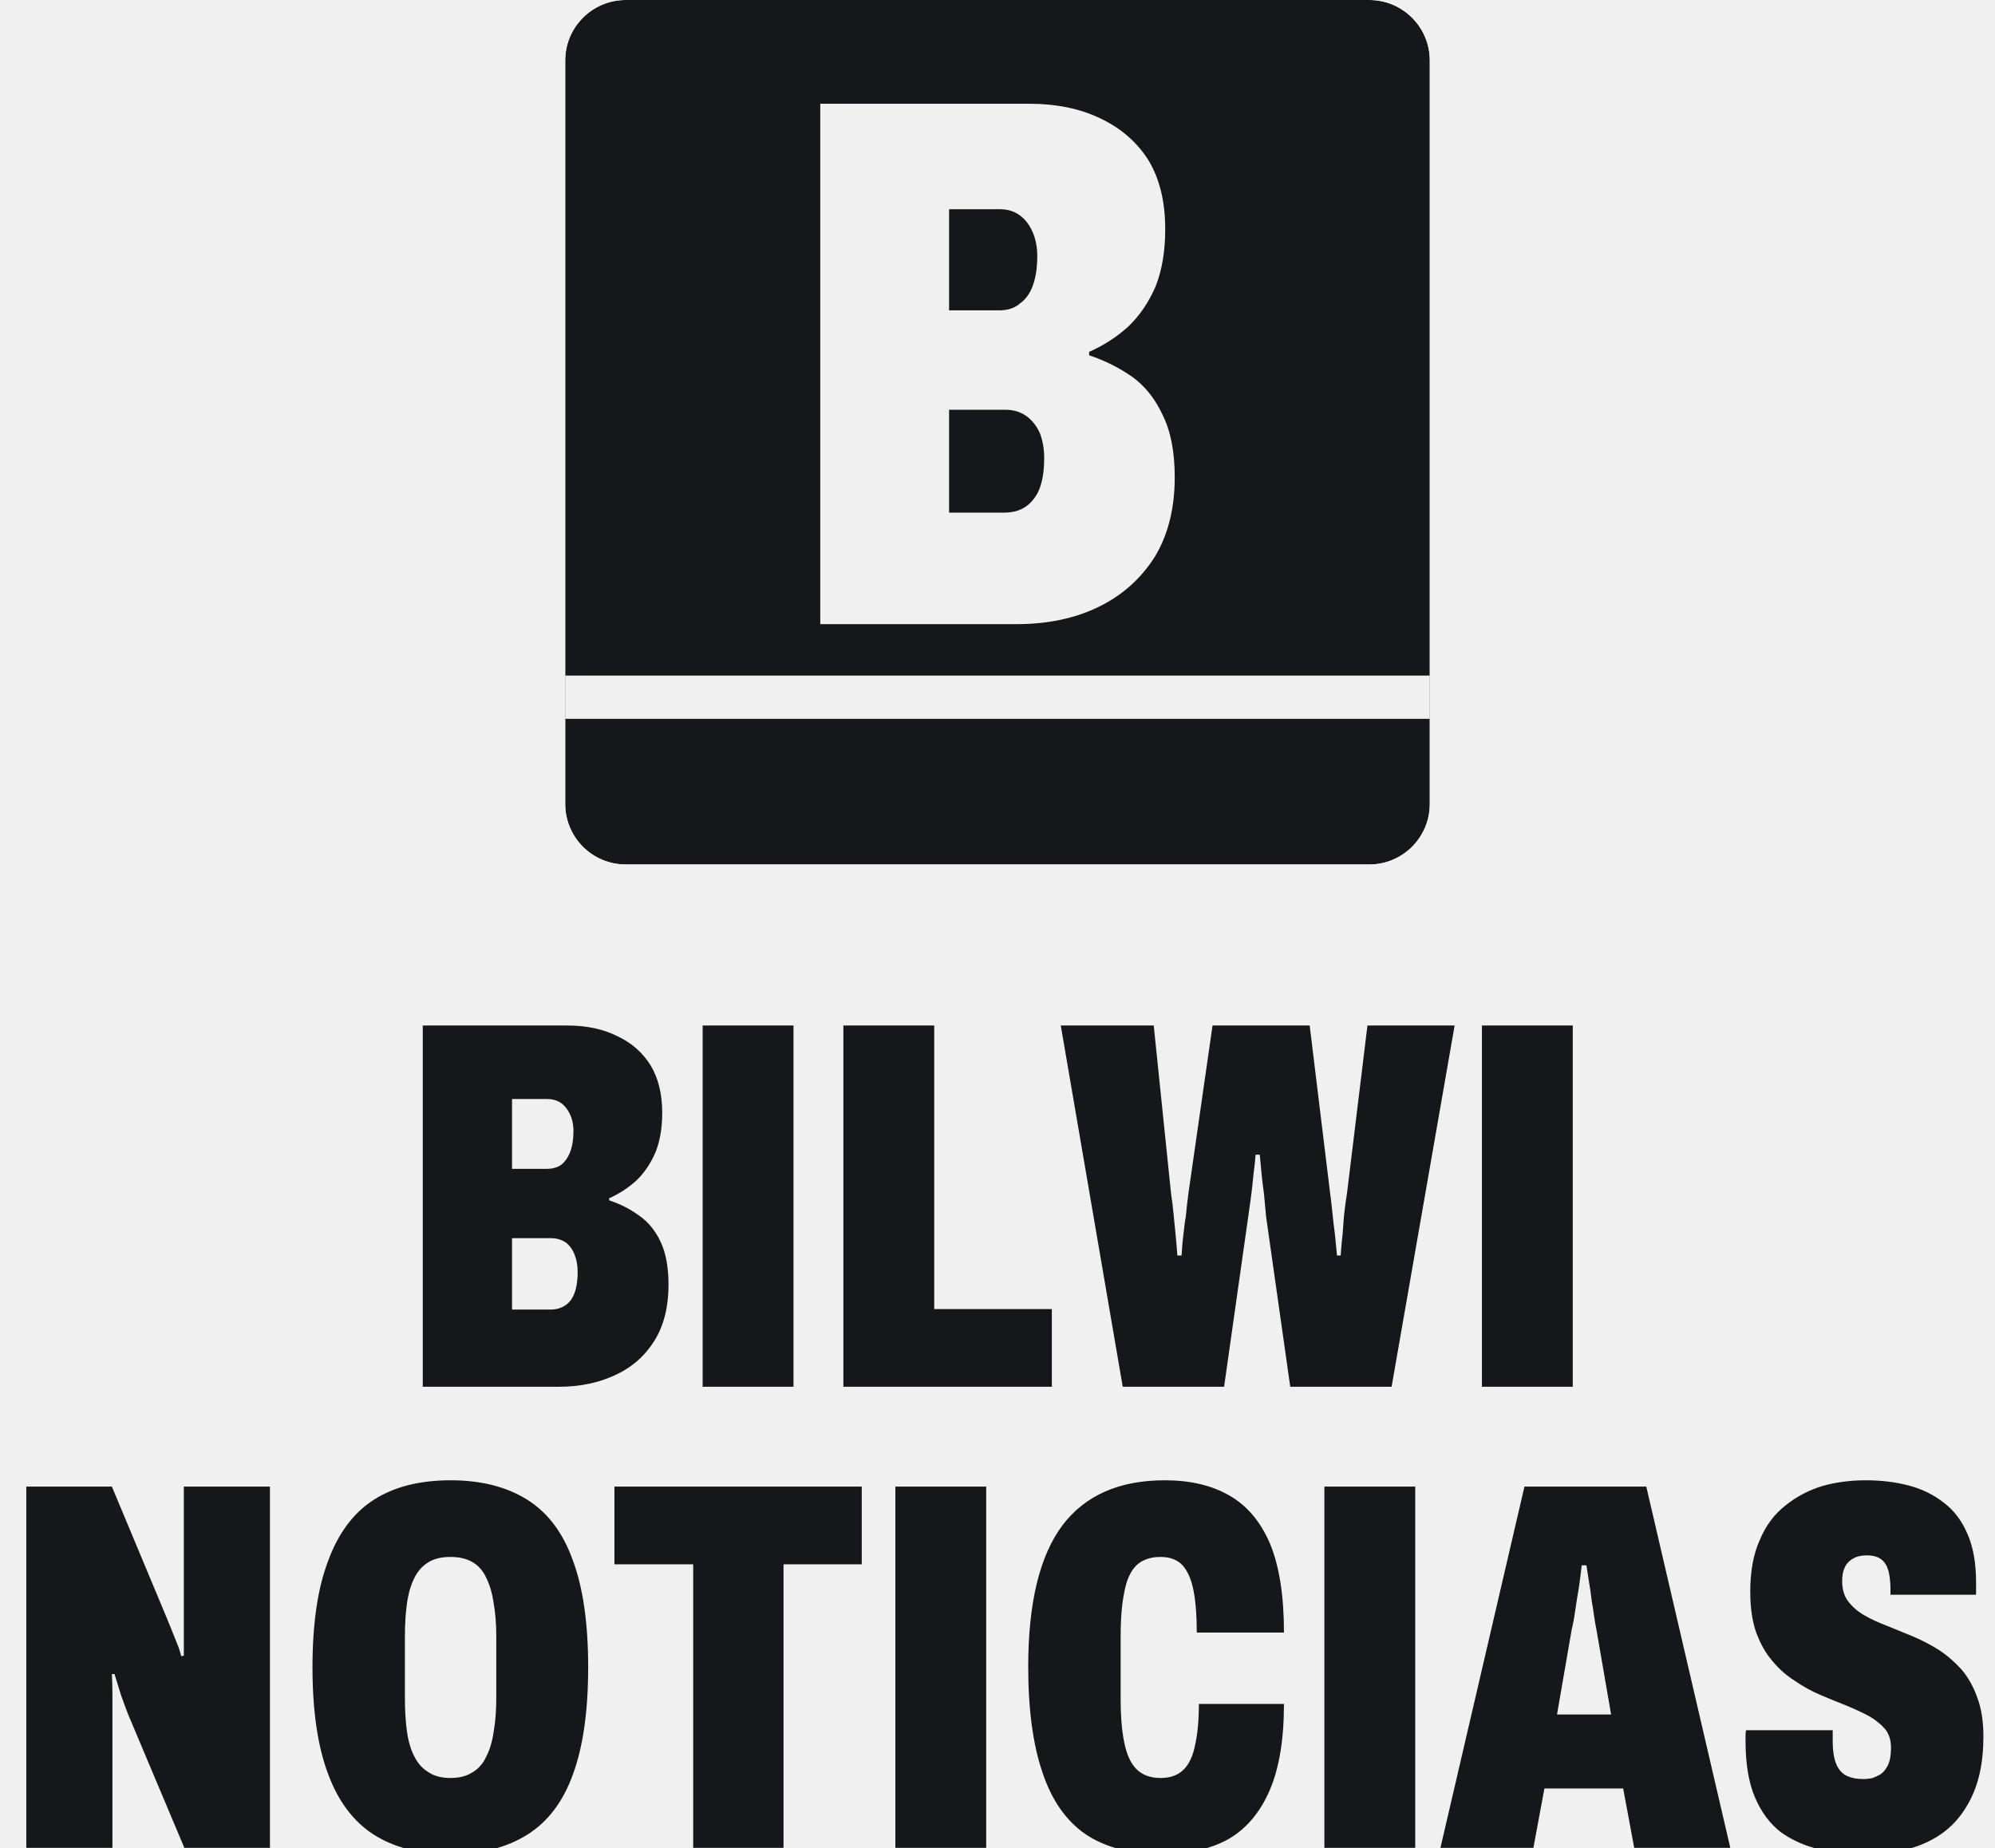
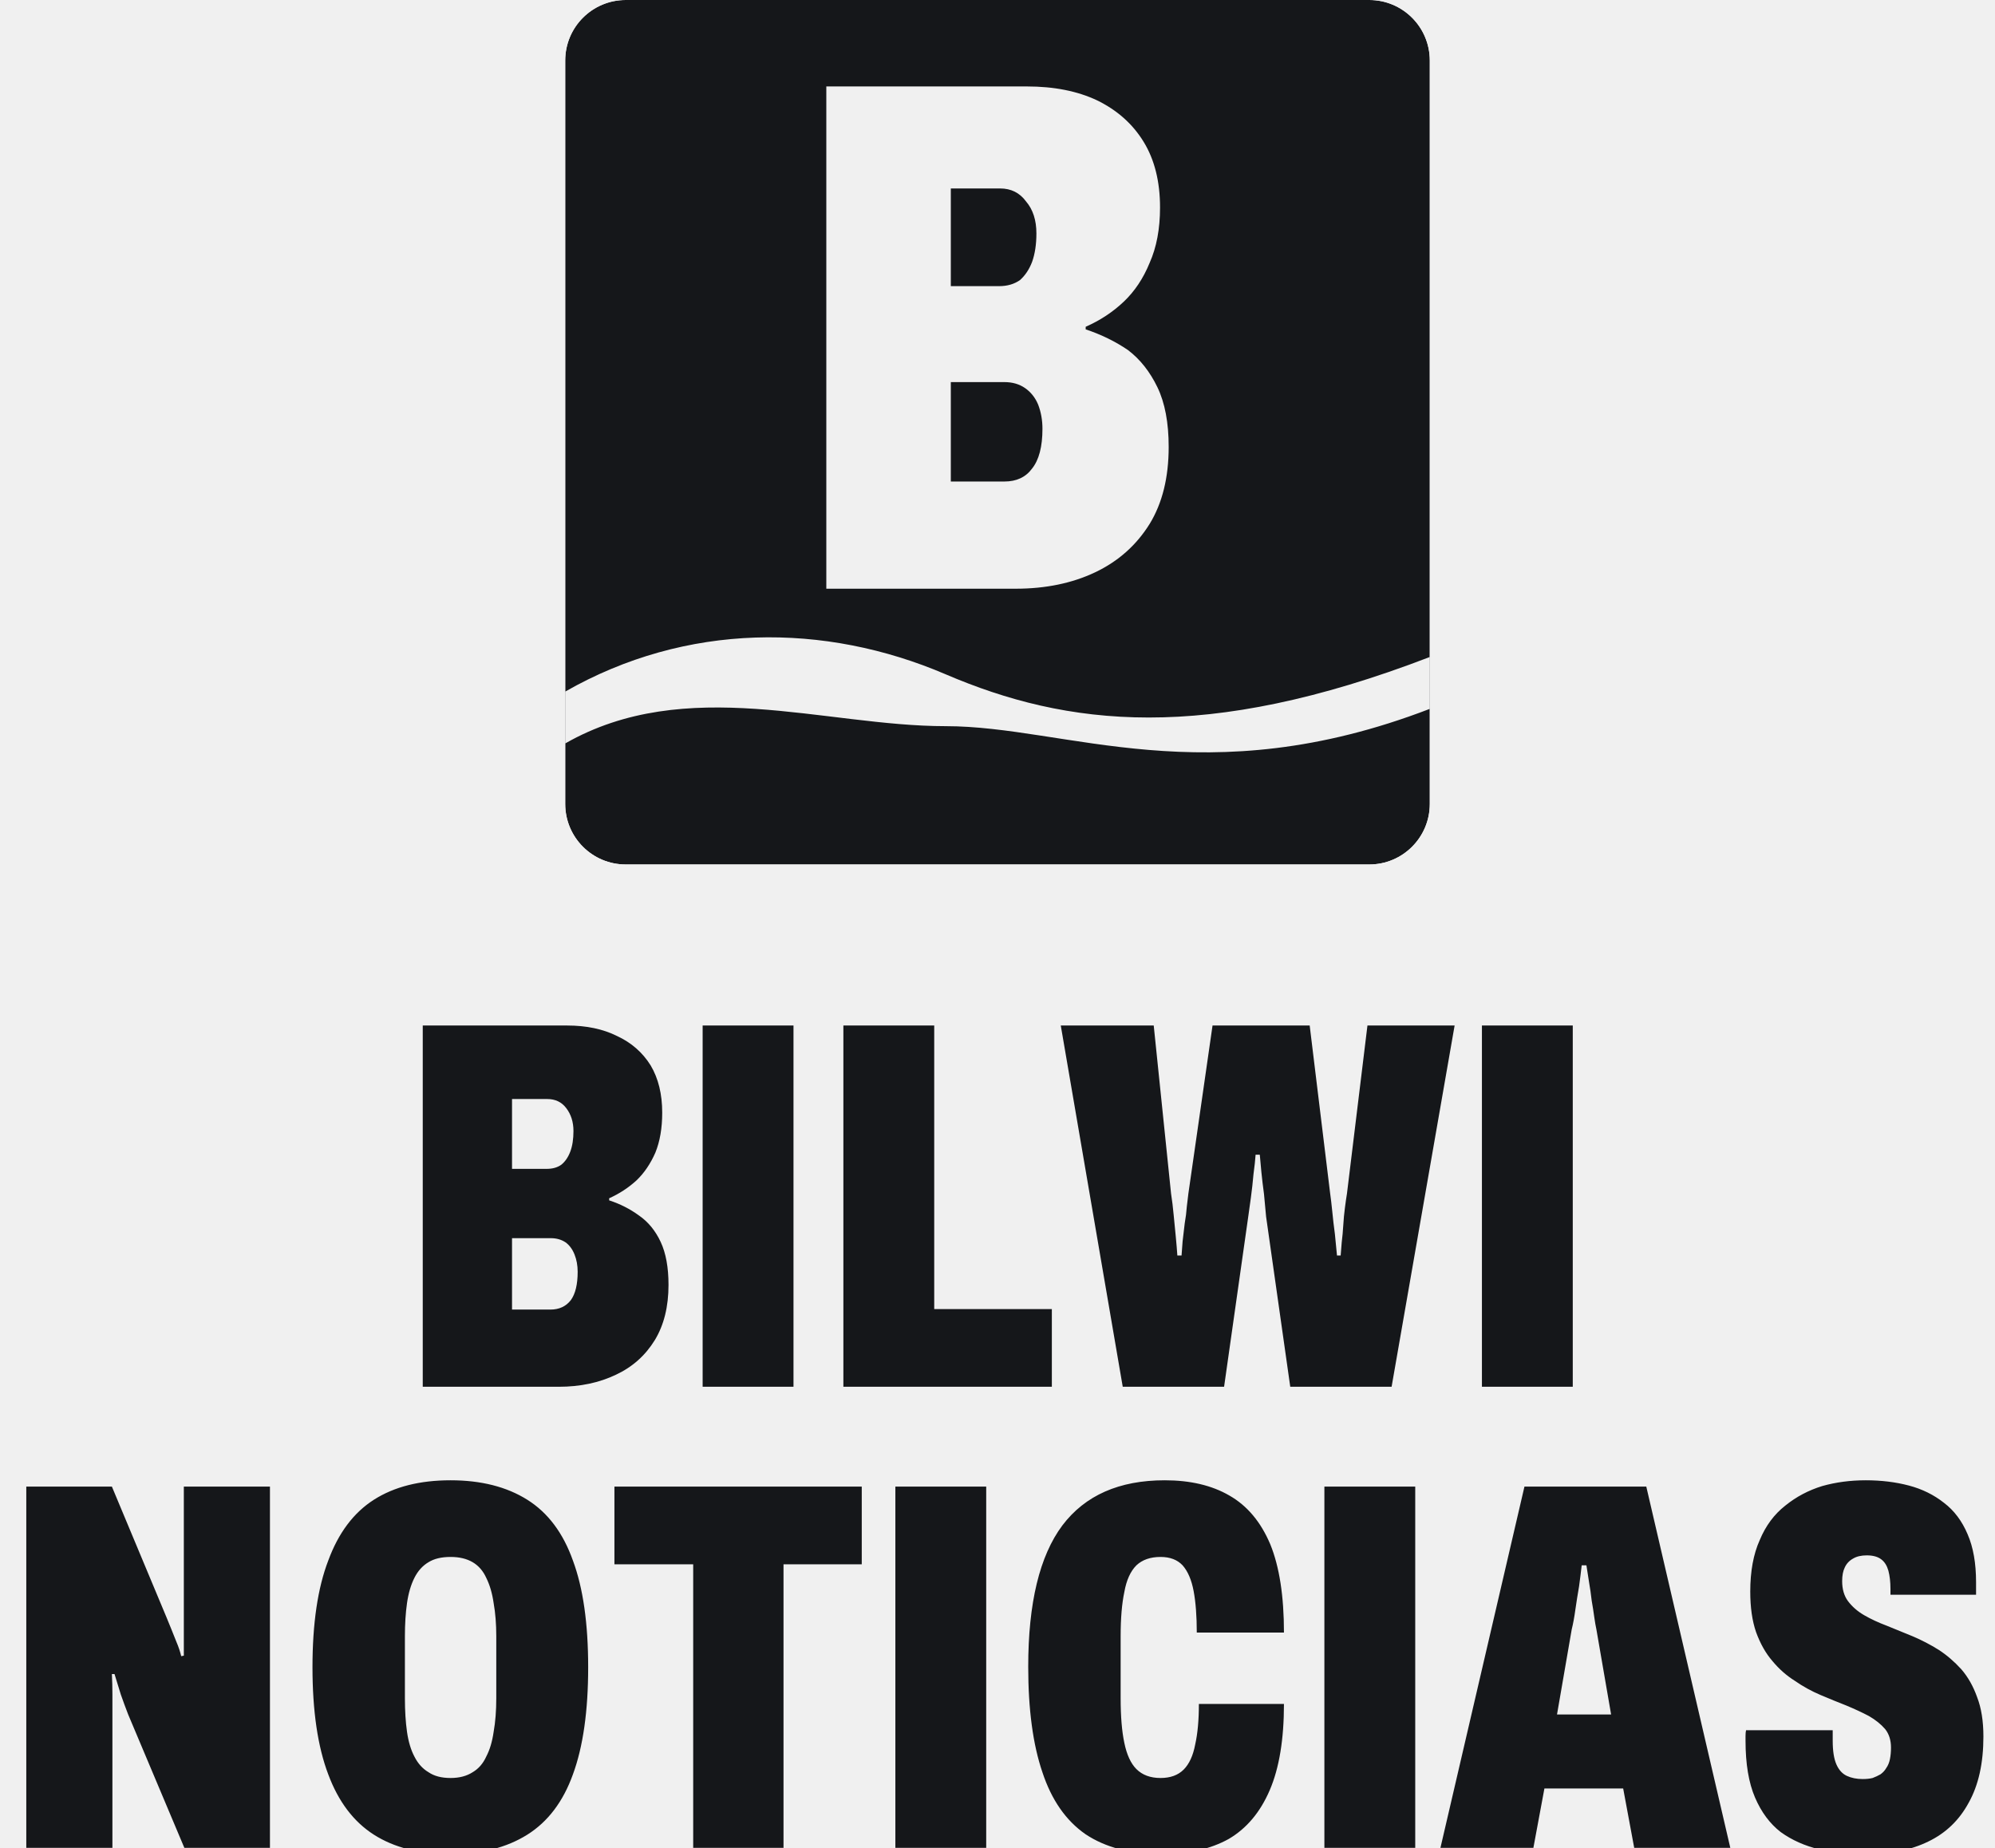
<svg xmlns="http://www.w3.org/2000/svg" viewBox="0 0 379.50 351.92" width="380" height="352" role="img" aria-labelledby="t">
  <mask id="m" maskUnits="userSpaceOnUse" x="0" y="0" width="100" height="100">
    <path d="M7 0H93A7 7 0 0 1 100 7V93A7 7 0 0 1 93 100H7A7 7 0 0 1 0 93V7A7 7 0 0 1 7 0Z" fill="#fff" />
-     <path d="M29.5 72.2V12H53.6Q58.4 12 61.9 13.7Q65.5 15.4 67.5 18.6Q69.4 21.8 69.4 26.5Q69.4 30.3 68.3 33.1Q67.1 35.9 65.1 37.8Q63.1 39.6 60.6 40.7V41.1Q63.3 42 65.6 43.6Q67.8 45.2 69.1 48Q70.5 50.8 70.5 55.2Q70.5 60.6 68.2 64.4Q65.8 68.2 61.7 70.2Q57.6 72.2 52.2 72.2ZM44.4 59.3H50.8Q53 59.3 54.2 57.7Q55.4 56.2 55.4 53Q55.4 51.4 54.9 50.1Q54.3 48.8 53.3 48.1Q52.3 47.4 50.9 47.4H44.4ZM44.4 35.9H50.2Q51.7 35.9 52.6 35.1Q53.6 34.4 54.1 33Q54.6 31.6 54.6 29.6Q54.6 27.3 53.4 25.7Q52.2 24.2 50.3 24.2H44.4Z" fill="#000" />
-     <path d="M0 78.15H100V83.15H0Z" fill="#000" />
+     <path d="M30.2 68.1V10H53.4Q58.1 10 61.5 11.6Q65 13.3 66.9 16.4Q68.8 19.5 68.8 24Q68.8 27.7 67.6 30.4Q66.5 33.1 64.6 34.9Q62.7 36.7 60.2 37.8V38.1Q62.9 39 65.1 40.5Q67.2 42.1 68.5 44.8Q69.8 47.5 69.8 51.7Q69.8 57 67.6 60.6Q65.3 64.3 61.3 66.2Q57.3 68.1 52.1 68.1ZM44.6 55.7H50.8Q52.9 55.7 54 54.2Q55.2 52.7 55.2 49.6Q55.2 48.1 54.7 46.8Q54.2 45.6 53.2 44.9Q52.2 44.2 50.8 44.2H44.6ZM44.6 33.1H50.2Q51.6 33.1 52.6 32.4Q53.5 31.6 54 30.3Q54.5 28.9 54.5 27Q54.5 24.7 53.3 23.3Q52.2 21.8 50.3 21.8H44.6Z" fill="#000" />
+     <path d="M0 80C14 72 30 72 44 78S74 86 100 76V82C74 92 58 84 44 84S14 78 0 86Z" fill="#000" />
  </mask>
  <g transform="translate(107.43 0.00) scale(1.6464)">
    <path d="M7 0H93A7 7 0 0 1 100 7V93A7 7 0 0 1 93 100H7A7 7 0 0 1 0 93V7A7 7 0 0 1 7 0Z" fill="#15171A" mask="url(#m)" />
  </g>
  <g transform="translate(75.50 264.11)">
    <path d="M4.8 0V-68.8H32.3Q37.8 -68.8 41.8 -66.8Q45.9 -64.9 48.2 -61.2Q50.4 -57.5 50.4 -52.2Q50.4 -47.8 49.1 -44.6Q47.7 -41.4 45.5 -39.3Q43.2 -37.2 40.3 -35.9V-35.5Q43.4 -34.5 46 -32.6Q48.6 -30.8 50.1 -27.6Q51.6 -24.4 51.6 -19.4Q51.6 -13.2 49 -8.9Q46.3 -4.5 41.6 -2.3Q36.8 0 30.7 0ZM21.8 -14.7H29.1Q31.6 -14.7 33 -16.5Q34.3 -18.3 34.3 -21.9Q34.3 -23.7 33.7 -25.2Q33.1 -26.7 32 -27.5Q30.8 -28.3 29.2 -28.3H21.8ZM21.8 -41.5H28.4Q30.1 -41.5 31.2 -42.3Q32.3 -43.2 32.9 -44.8Q33.5 -46.4 33.5 -48.7Q33.5 -51.3 32.1 -53.1Q30.8 -54.8 28.5 -54.8H21.8ZM58.1 0V-68.8H75.4V0ZM84.9 0V-68.8H102.2V-14.8H124.6V0ZM138.1 0 126.3 -68.8H144L147.3 -36.8Q147.6 -34.9 147.8 -32.7Q148 -30.6 148.2 -28.6Q148.4 -26.5 148.5 -25H149.3Q149.4 -26.1 149.5 -27.7Q149.7 -29.3 149.9 -31.1Q150.2 -32.8 150.3 -34.3Q150.5 -35.9 150.6 -36.8L155.2 -68.8H173.7L177.6 -36.8Q177.8 -35.4 178 -33.4Q178.2 -31.3 178.5 -29.1Q178.7 -26.9 178.9 -25H179.6Q179.7 -26 179.8 -27.5Q180 -29.1 180.1 -30.8Q180.2 -32.5 180.4 -34Q180.6 -35.6 180.8 -36.8L184.7 -68.8H201.3L189.3 0H170L165.4 -32.4Q165.2 -34.5 165 -36.7Q164.7 -38.9 164.5 -40.9Q164.3 -42.9 164.2 -44.2H163.4Q163.3 -42.7 163 -40.5Q162.8 -38.2 162.5 -36Q162.2 -33.8 162 -32.4L157.4 0ZM206.5 0V-68.8H223.8V0Z" fill="#15171A" />
  </g>
  <g transform="translate(0.00 351.92)">
    <path d="M4.8 0V-68.8H21.1L31.5 -43.9Q31.9 -42.9 32.4 -41.7Q32.9 -40.5 33.4 -39.2Q34 -37.8 34.3 -36.5L34.8 -36.6Q34.8 -38.5 34.8 -40.4Q34.8 -42.3 34.8 -43.9V-68.8H51.2V0H34.9L24.2 -25.4Q23.5 -27.2 22.8 -29.2Q22.2 -31.2 21.6 -33.1L21.1 -33.1Q21.2 -31.2 21.2 -29.2Q21.2 -27.1 21.2 -25.4V0ZM85.6 1.2Q76.8 1.2 71 -2.5Q65.2 -6.2 62.3 -14Q59.3 -21.9 59.3 -34.4Q59.3 -46.9 62.3 -54.7Q65.2 -62.6 71 -66.3Q76.8 -70 85.6 -70Q94.3 -70 100.2 -66.3Q106.1 -62.6 108.9 -54.7Q111.8 -46.9 111.8 -34.4Q111.8 -21.9 108.9 -14Q106.1 -6.2 100.2 -2.5Q94.3 1.2 85.6 1.2ZM85.6 -13.3Q88.1 -13.3 89.8 -14.4Q91.5 -15.4 92.4 -17.4Q93.4 -19.3 93.8 -22.1Q94.3 -24.9 94.3 -28.5V-40.3Q94.3 -43.8 93.8 -46.6Q93.4 -49.4 92.4 -51.4Q91.5 -53.4 89.8 -54.4Q88.1 -55.4 85.6 -55.4Q83 -55.4 81.4 -54.4Q79.7 -53.4 78.7 -51.4Q77.7 -49.4 77.3 -46.6Q76.9 -43.8 76.9 -40.3V-28.5Q76.9 -24.9 77.3 -22.1Q77.7 -19.3 78.7 -17.4Q79.7 -15.4 81.4 -14.4Q83 -13.3 85.6 -13.3ZM131.8 0V-54H116.8V-68.8H163.9V-54H149V0ZM170.3 0V-68.8H187.6V0ZM221 1.2Q212.2 1.2 206.5 -2.6Q200.9 -6.5 198.3 -14.4Q195.6 -22.3 195.6 -34.5Q195.6 -52.7 202.1 -61.4Q208.6 -70 221.6 -70Q228.9 -70 233.9 -67.1Q239 -64.2 241.7 -57.8Q244.3 -51.4 244.3 -41H227.7Q227.7 -45.7 227.1 -48.9Q226.5 -52.1 225 -53.8Q223.5 -55.4 220.8 -55.4Q217.9 -55.4 216.2 -53.8Q214.5 -52.1 213.9 -48.7Q213.2 -45.4 213.2 -40.3V-28.5Q213.2 -23.3 213.9 -20Q214.6 -16.6 216.2 -15Q217.9 -13.3 220.8 -13.3Q223.6 -13.3 225.2 -14.9Q226.8 -16.5 227.4 -19.7Q228.1 -22.8 228.1 -27.4H244.3Q244.3 -17.3 241.6 -11Q238.9 -4.7 233.8 -1.7Q228.6 1.2 221 1.2ZM252 0V-68.8H269.3V0ZM274.1 0 290.1 -68.8H313.3L329.3 0H311L308.9 -11.3H293.9L291.8 0ZM296.3 -25.4H306.6L303.8 -41.6Q303.6 -42.5 303.4 -43.9Q303.2 -45.4 302.9 -47.1Q302.7 -48.9 302.4 -50.6Q302.1 -52.4 301.9 -53.8H301Q300.8 -52 300.5 -49.8Q300.1 -47.5 299.8 -45.4Q299.5 -43.2 299.1 -41.6ZM355.2 1.2Q350.4 1.2 346.3 0.3Q342.1 -0.7 338.9 -3Q335.8 -5.4 334 -9.6Q332.2 -13.8 332.2 -20.4Q332.2 -20.7 332.2 -21.3Q332.2 -22 332.3 -22.4H348.8Q348.8 -21.9 348.8 -21.4Q348.8 -20.9 348.8 -20.4Q348.8 -17.5 349.5 -15.9Q350.2 -14.3 351.5 -13.7Q352.8 -13.1 354.5 -13.1Q355.6 -13.1 356.4 -13.3Q357.2 -13.6 357.9 -14Q358.6 -14.5 359 -15.2Q359.5 -15.9 359.7 -16.9Q359.9 -17.9 359.9 -19.1Q359.9 -21.2 358.8 -22.6Q357.6 -24 355.7 -25.1Q353.8 -26.1 351.4 -27.1Q349.1 -28 346.5 -29.1Q343.9 -30.2 341.6 -31.8Q339.2 -33.3 337.3 -35.6Q335.4 -37.8 334.2 -41.1Q333.1 -44.3 333.1 -48.8Q333.1 -54.6 334.9 -58.6Q336.6 -62.7 339.8 -65.2Q342.9 -67.7 346.8 -68.9Q350.7 -70 355.1 -70Q359.5 -70 363.3 -69Q367.1 -68 370 -65.7Q372.9 -63.5 374.5 -59.7Q376.1 -56 376.1 -50.6V-48.2H359.8V-49.3Q359.8 -51.3 359.4 -52.8Q359 -54.2 358.1 -54.9Q357.1 -55.7 355.3 -55.7Q353.7 -55.7 352.7 -55.1Q351.6 -54.5 351.1 -53.4Q350.6 -52.4 350.6 -50.8Q350.6 -48.5 351.7 -47Q352.9 -45.4 354.8 -44.3Q356.7 -43.2 359.1 -42.3Q361.5 -41.3 364 -40.3Q366.6 -39.2 369 -37.7Q371.3 -36.2 373.3 -34Q375.2 -31.8 376.3 -28.7Q377.5 -25.6 377.5 -21.2Q377.5 -13.6 374.7 -8.6Q372 -3.6 367 -1.2Q362.1 1.2 355.2 1.2Z" fill="#15171A" />
  </g>
</svg>
